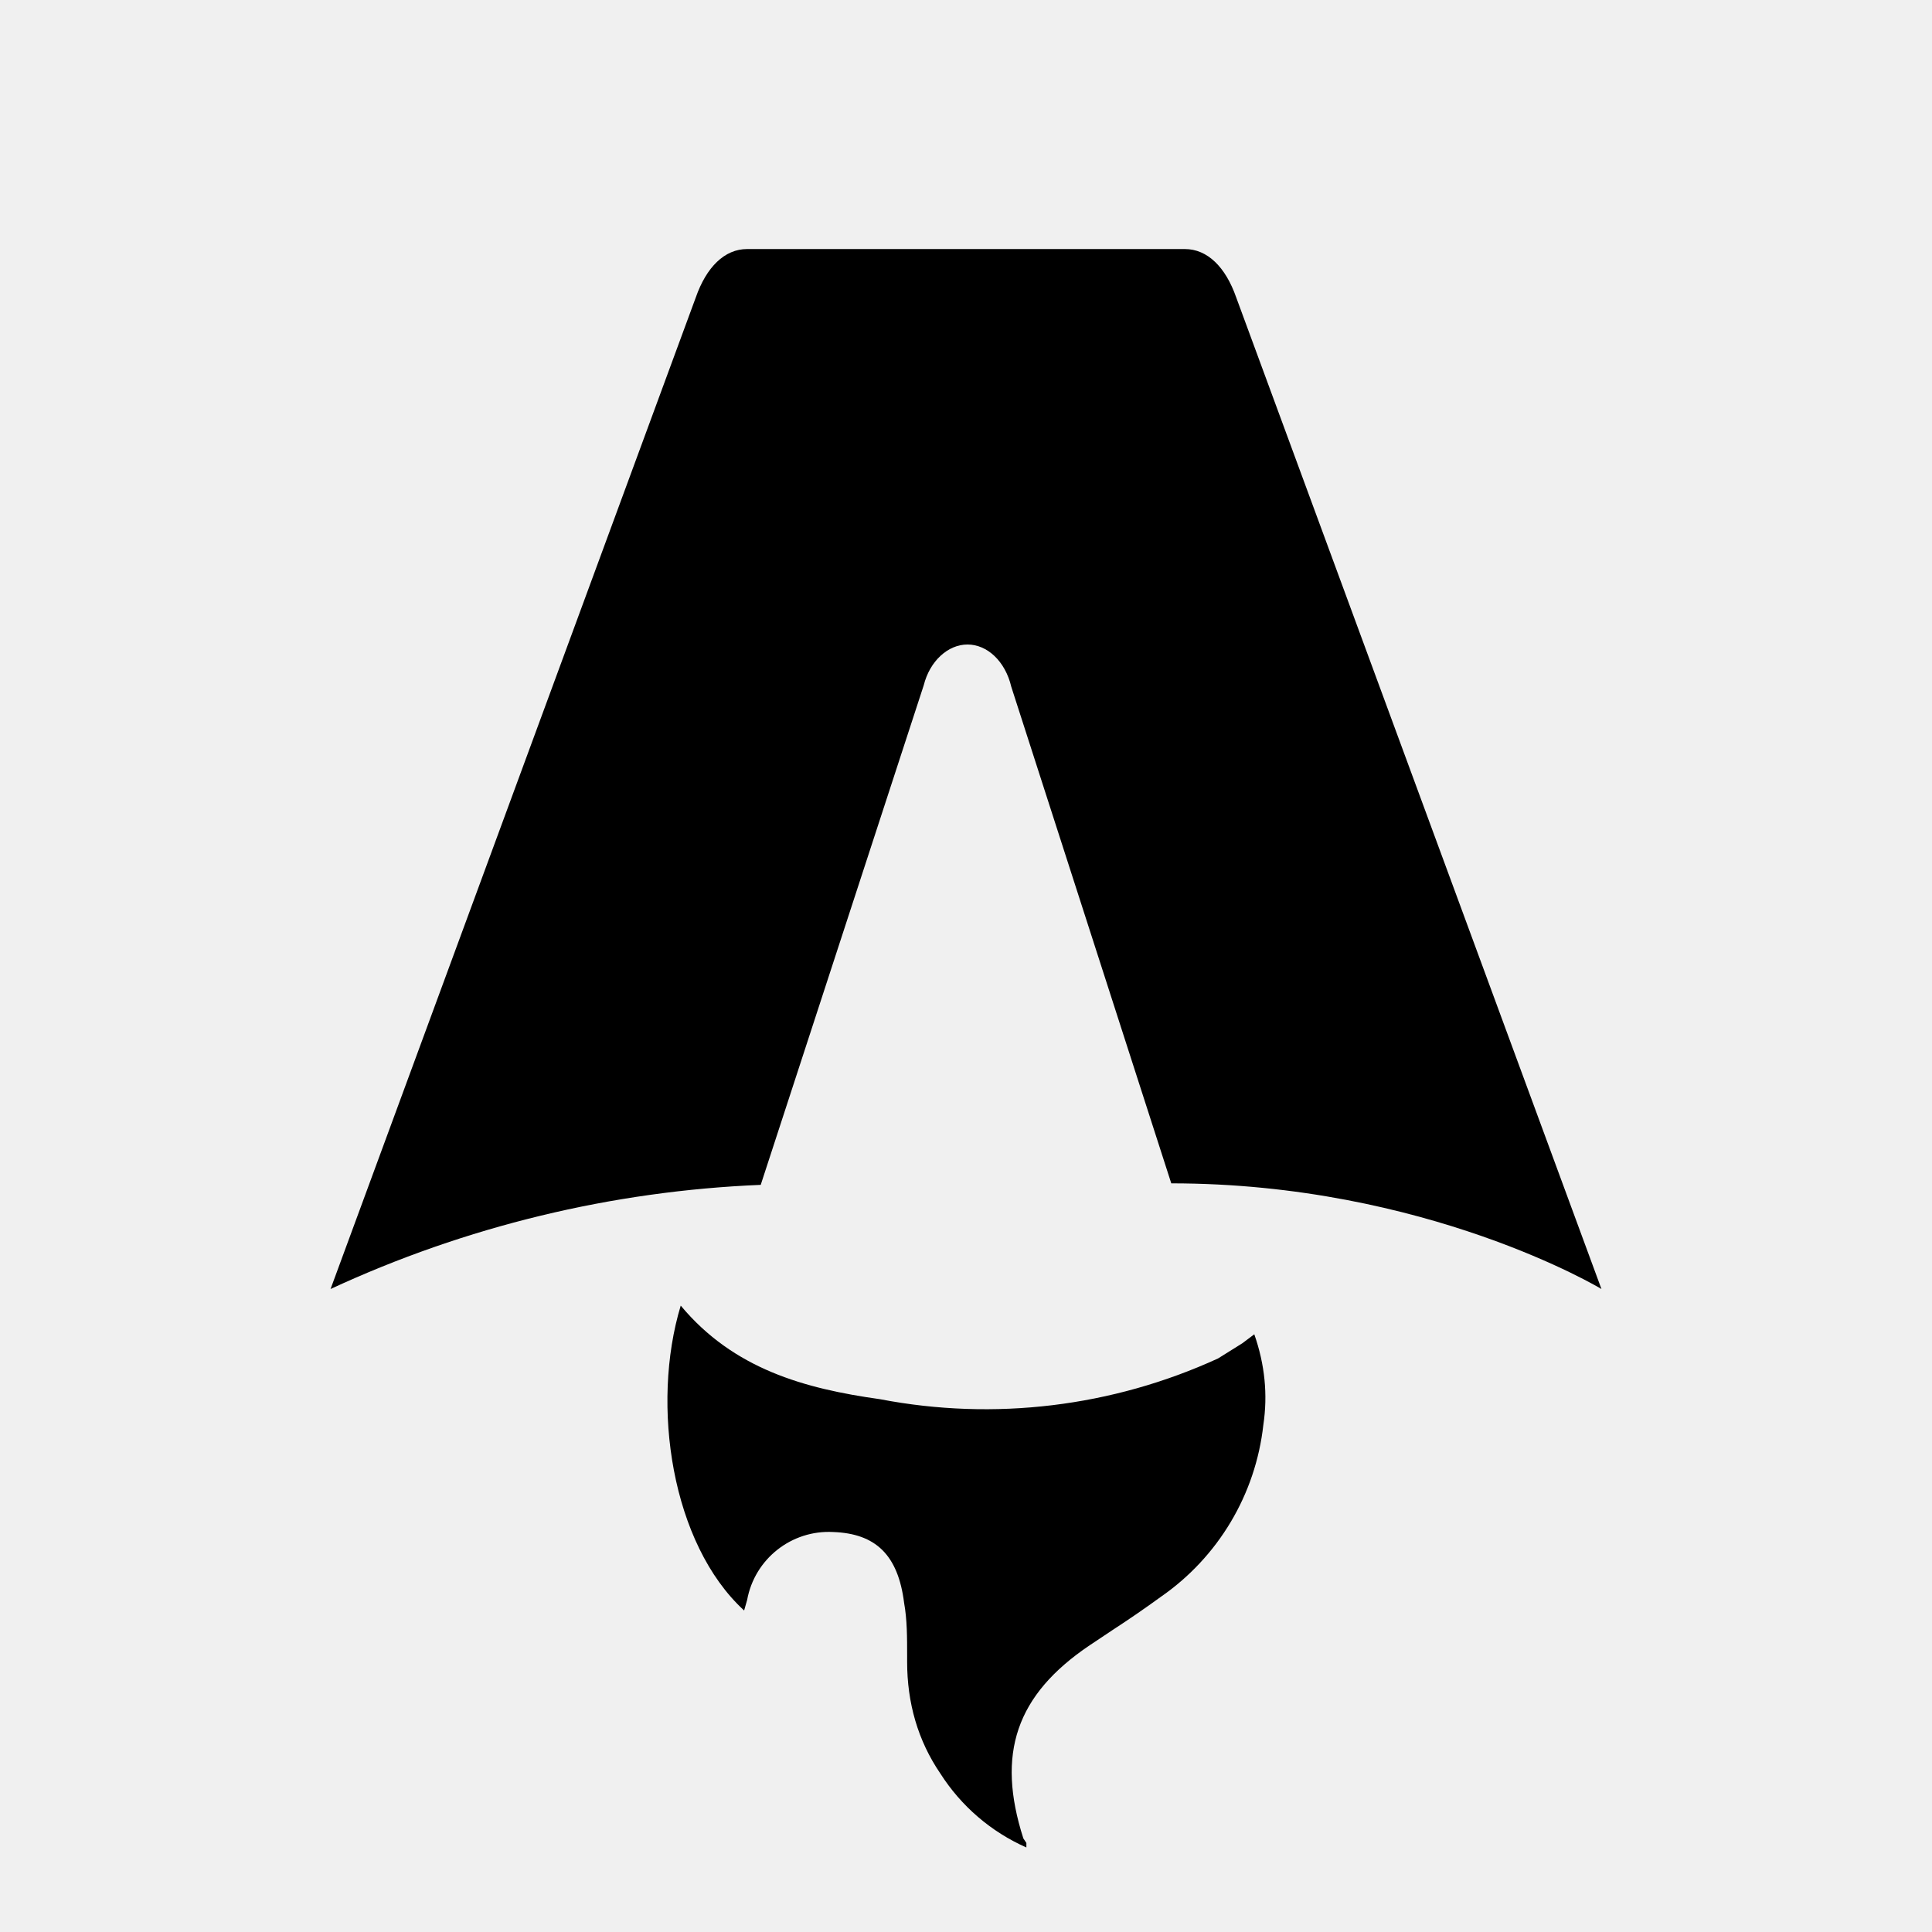
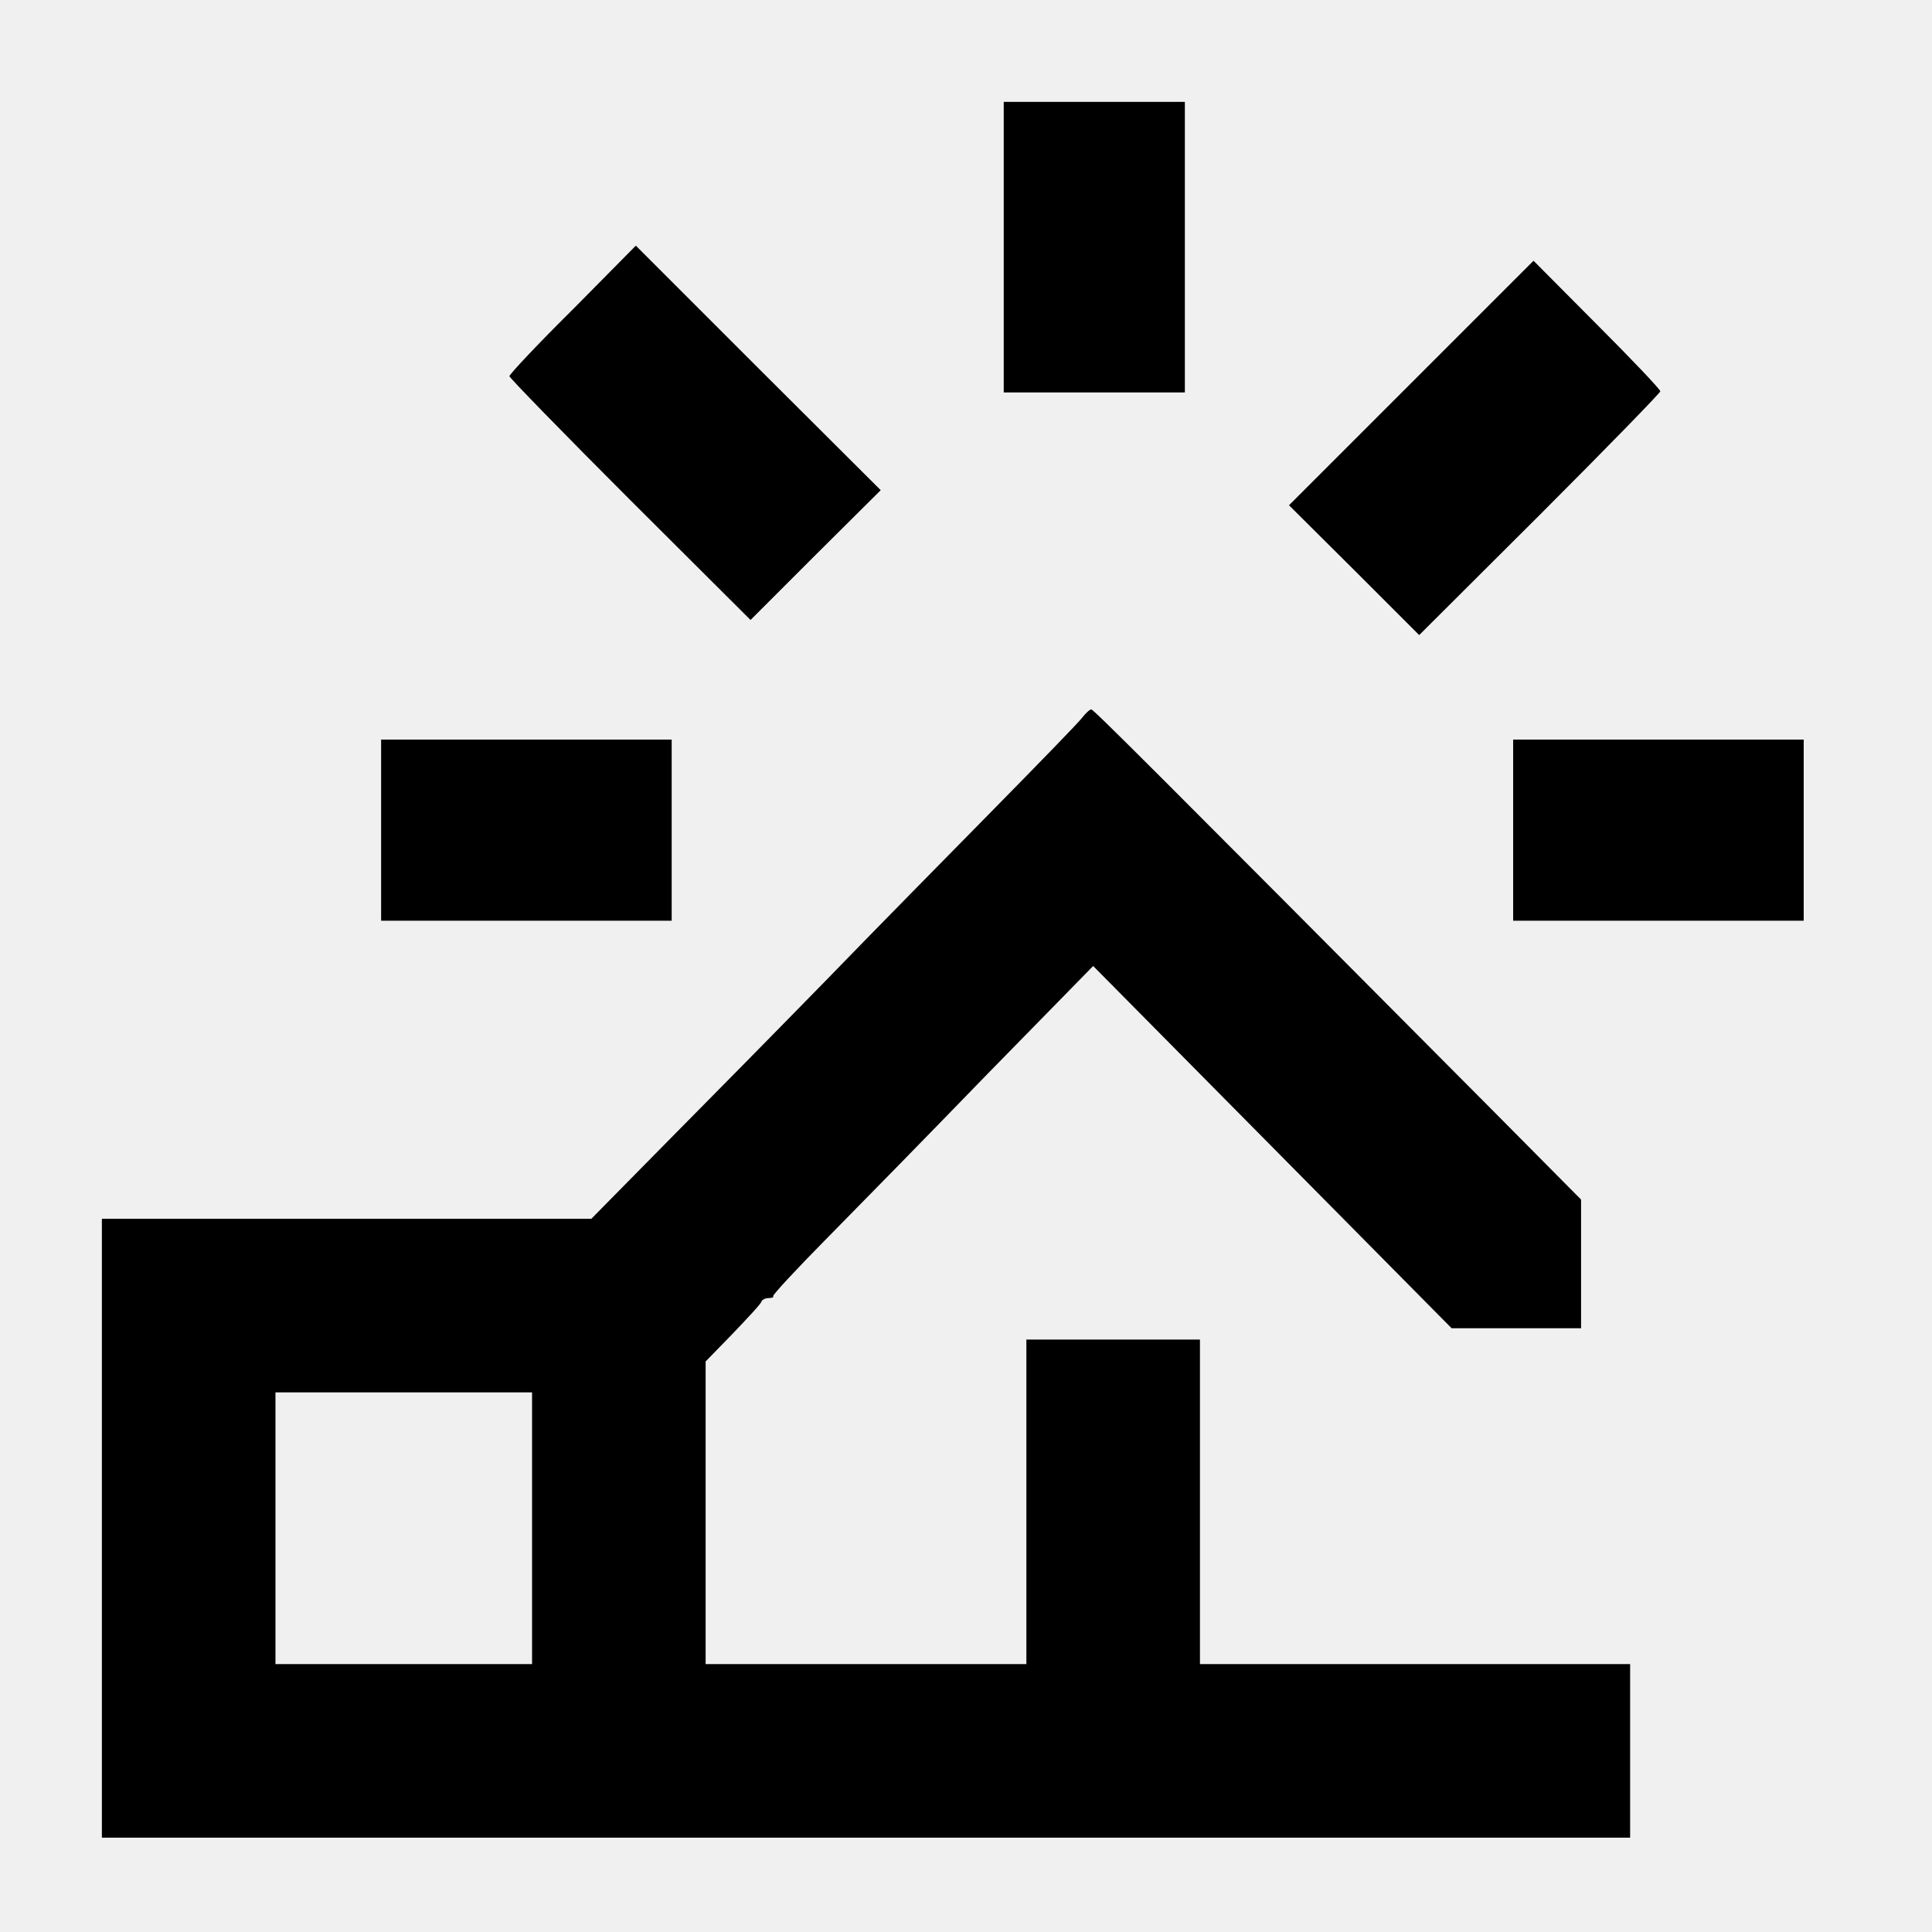
- <svg xmlns="http://www.w3.org/2000/svg" fill="none" viewBox="0 0 128 128">
-   <path d="M50.4 78.5a75.1 75.1 0 0 0-28.5 6.9l24.2-65.7c.7-2 1.9-3.2 3.4-3.2h29c1.5 0 2.7 1.2 3.4 3.2l24.2 65.7s-11.6-7-28.5-7L67 45.5c-.4-1.7-1.6-2.8-2.9-2.8-1.3 0-2.5 1.1-2.9 2.7L50.4 78.5Zm-1.1 28.2Zm-4.2-20.2c-2 6.6-.6 15.8 4.2 20.2a17.5 17.5 0 0 1 .2-.7 5.5 5.5 0 0 1 5.7-4.5c2.8.1 4.3 1.5 4.7 4.7.2 1.1.2 2.3.2 3.5v.4c0 2.7.7 5.2 2.2 7.4a13 13 0 0 0 5.7 4.9v-.3l-.2-.3c-1.8-5.6-.5-9.5 4.4-12.8l1.5-1a73 73 0 0 0 3.2-2.2 16 16 0 0 0 6.8-11.4c.3-2 .1-4-.6-6l-.8.6-1.6 1a37 37 0 0 1-22.4 2.7c-5-.7-9.7-2-13.2-6.2Z" />
-   <style>
-         path { fill: #000; }
-         @media (prefers-color-scheme: dark) {
-             path { fill: #FFF; }
-         }
-     </style>
+ <svg xmlns="http://www.w3.org/2000/svg" version="1.0" width="512pt" height="512pt" viewBox="0 0 512 512" preserveAspectRatio="xMidYMid meet">
+   <g transform="translate(0,512) scale(0.1,-0.1)" fill="#000000" stroke="none">
+     <path d="M2660 4465 l0 -385 240 0 240 0 0 385 0 385 -240 0 -240 0 0 -385z" />
+     <path d="M1518 4300 c-93 -92 -168 -172 -168 -177 0 -4 144 -152 319 -327 l320 -319 172 172 173 172 -325 324 -324 324 -167 -169z" />
+     <path d="M3740 4105 l-324 -324 173 -172 172 -172 320 319 c175 175 319 323 319 327 0 5 -76 85 -168 177 l-168 169 -324 -324z" />
+     <path d="M2867 3217 c-9 -12 -115 -121 -235 -243 -119 -121 -318 -323 -441 -450 -123 -126 -314 -320 -424 -431 l-200 -203 -649 0 -648 0 0 -820 0 -820 2025 0 2025 0 0 230 0 230 -570 0 -570 0 0 430 0 430 -230 0 -230 0 0 -430 0 -430 -425 0 -425 0 0 401 0 401 73 75 c39 41 74 78 75 84 2 5 11 9 19 9 9 0 14 2 12 5 -3 2 61 71 141 152 80 81 272 277 426 436 l281 287 475 -480 475 -480 172 0 171 0 0 170 0 171 -237 239 c-903 908 -1055 1060 -1061 1060 -4 0 -15 -10 -25 -23z m-1457 -2147 l0 -360 -340 0 -340 0 0 360 0 360 340 0 340 0 0 -360z" />
+     <path d="M1010 2920 l0 -240 385 0 385 0 0 240 0 240 -385 0 -385 0 0 -240z" />
+     <path d="M4010 2920 l0 -240 385 0 385 0 0 240 0 240 -385 0 -385 0 0 -240z" />
+   </g>
</svg>
